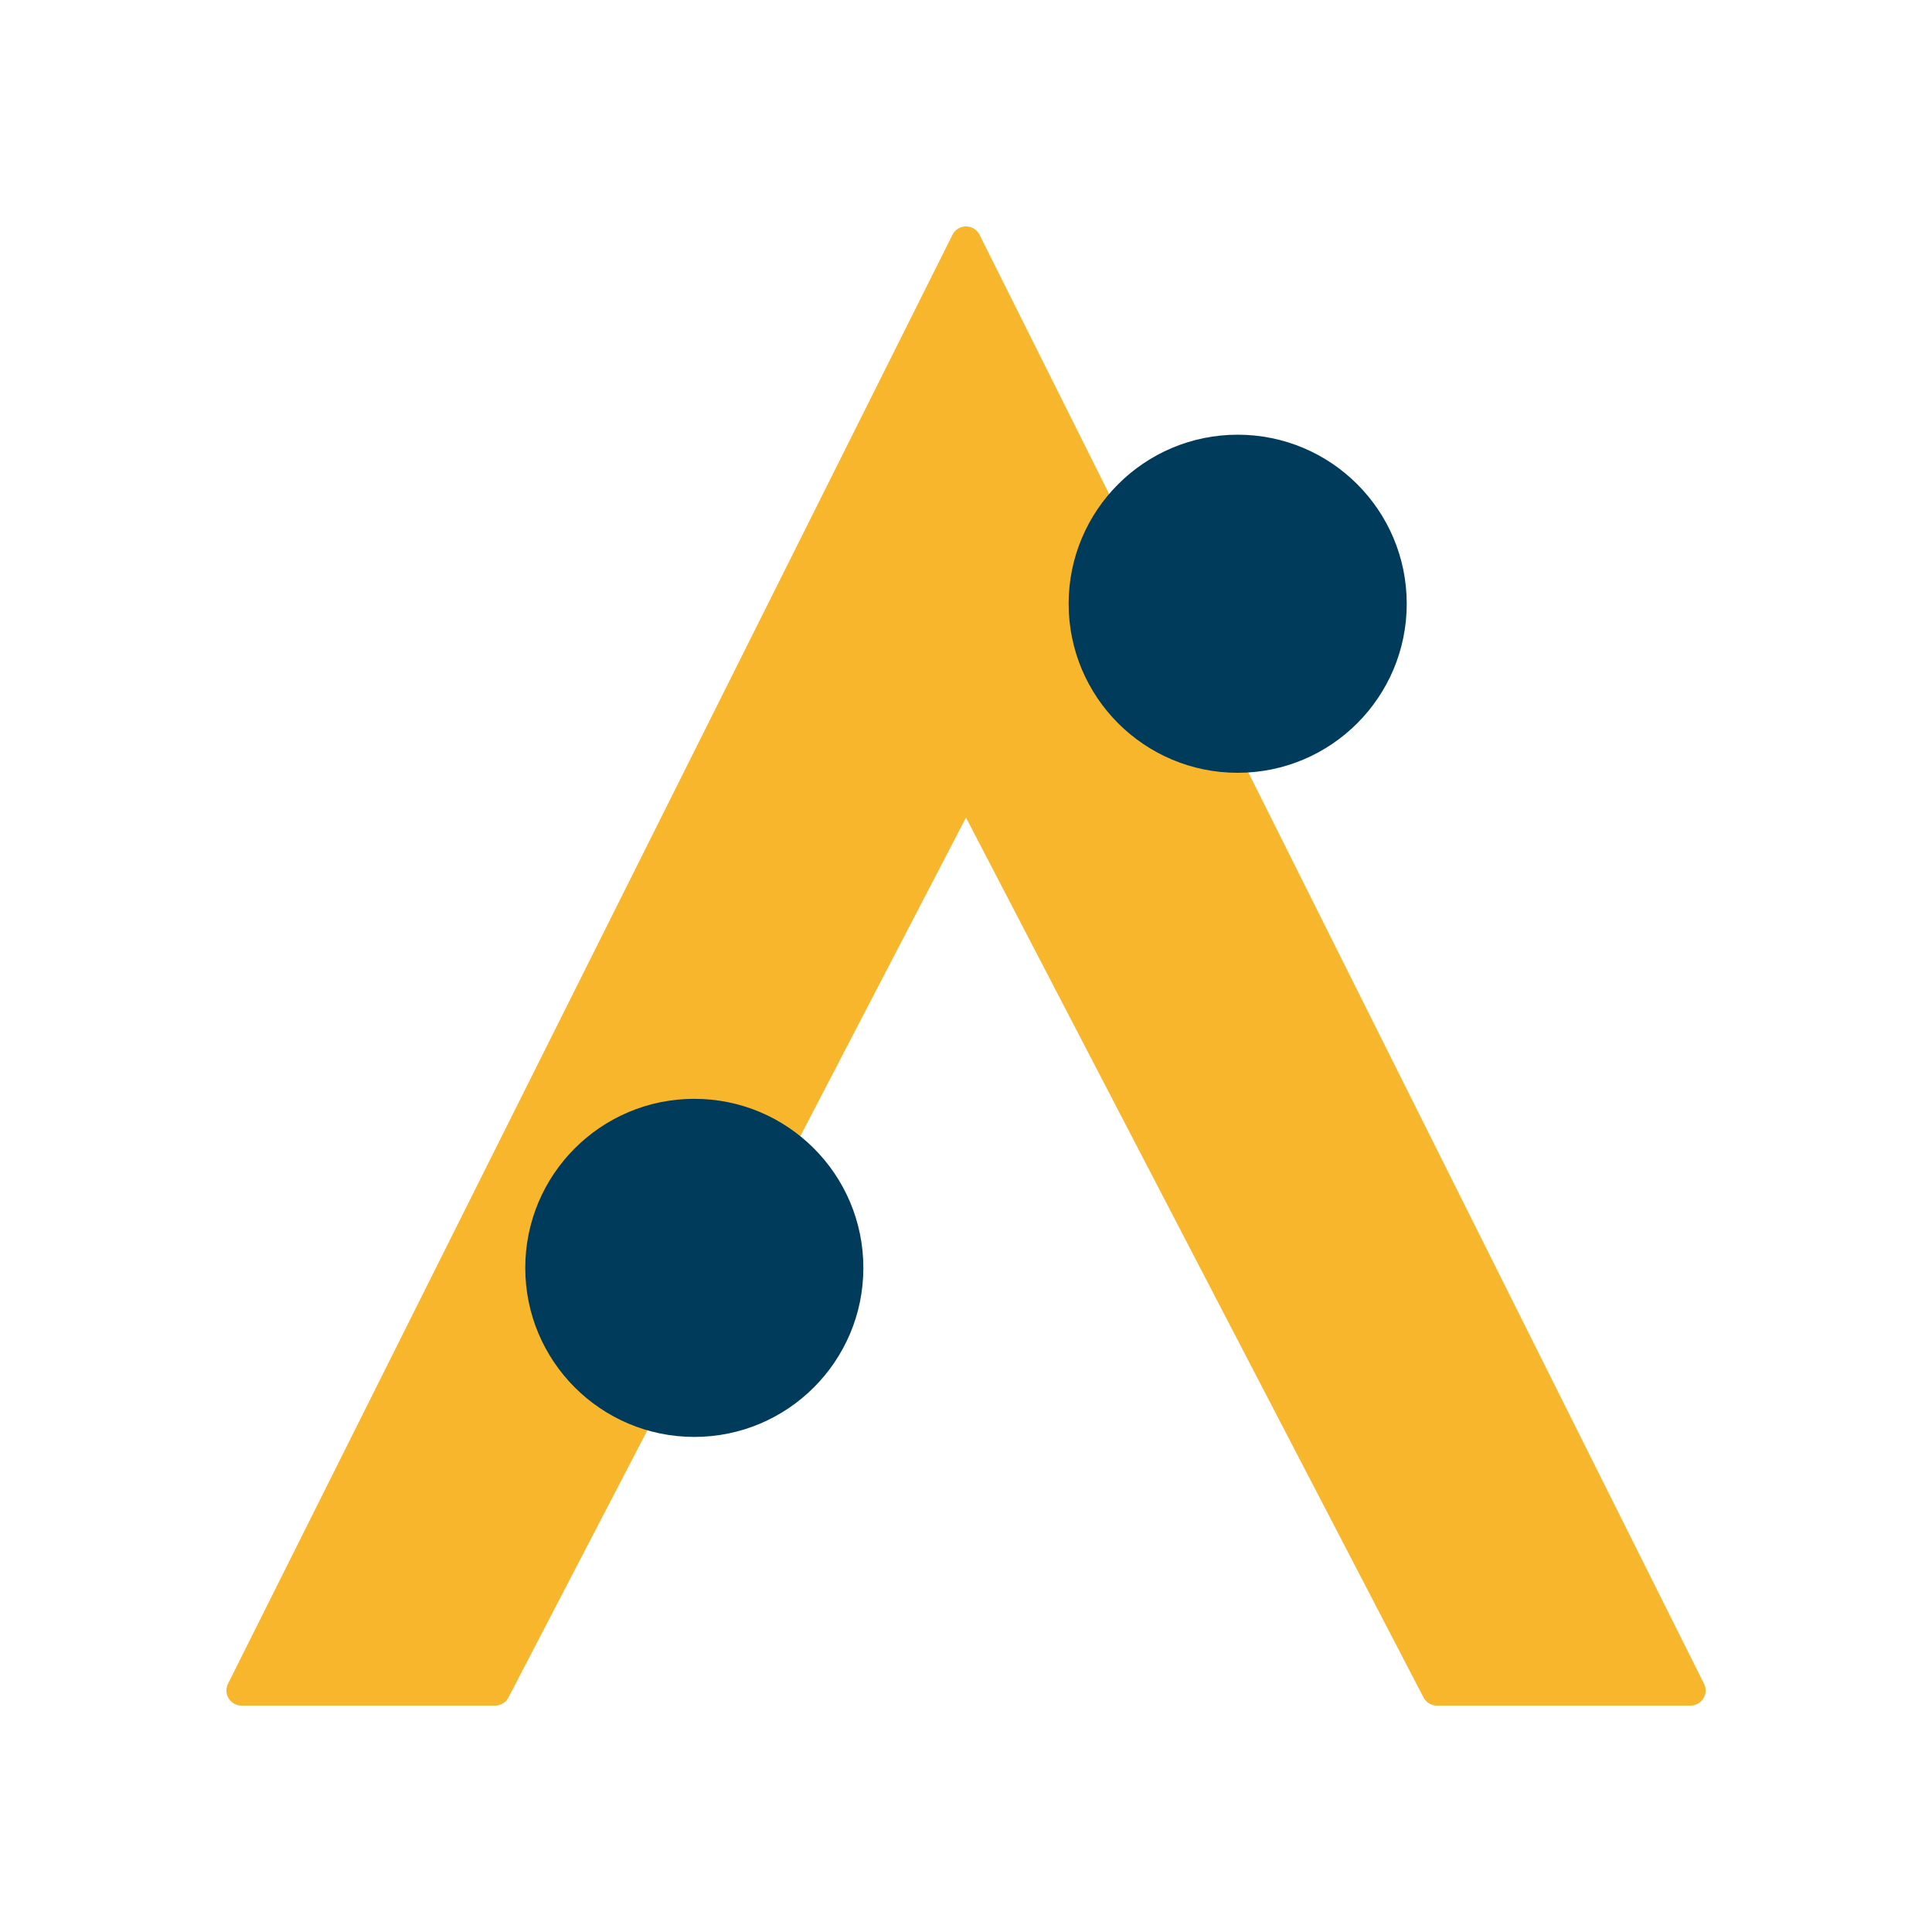
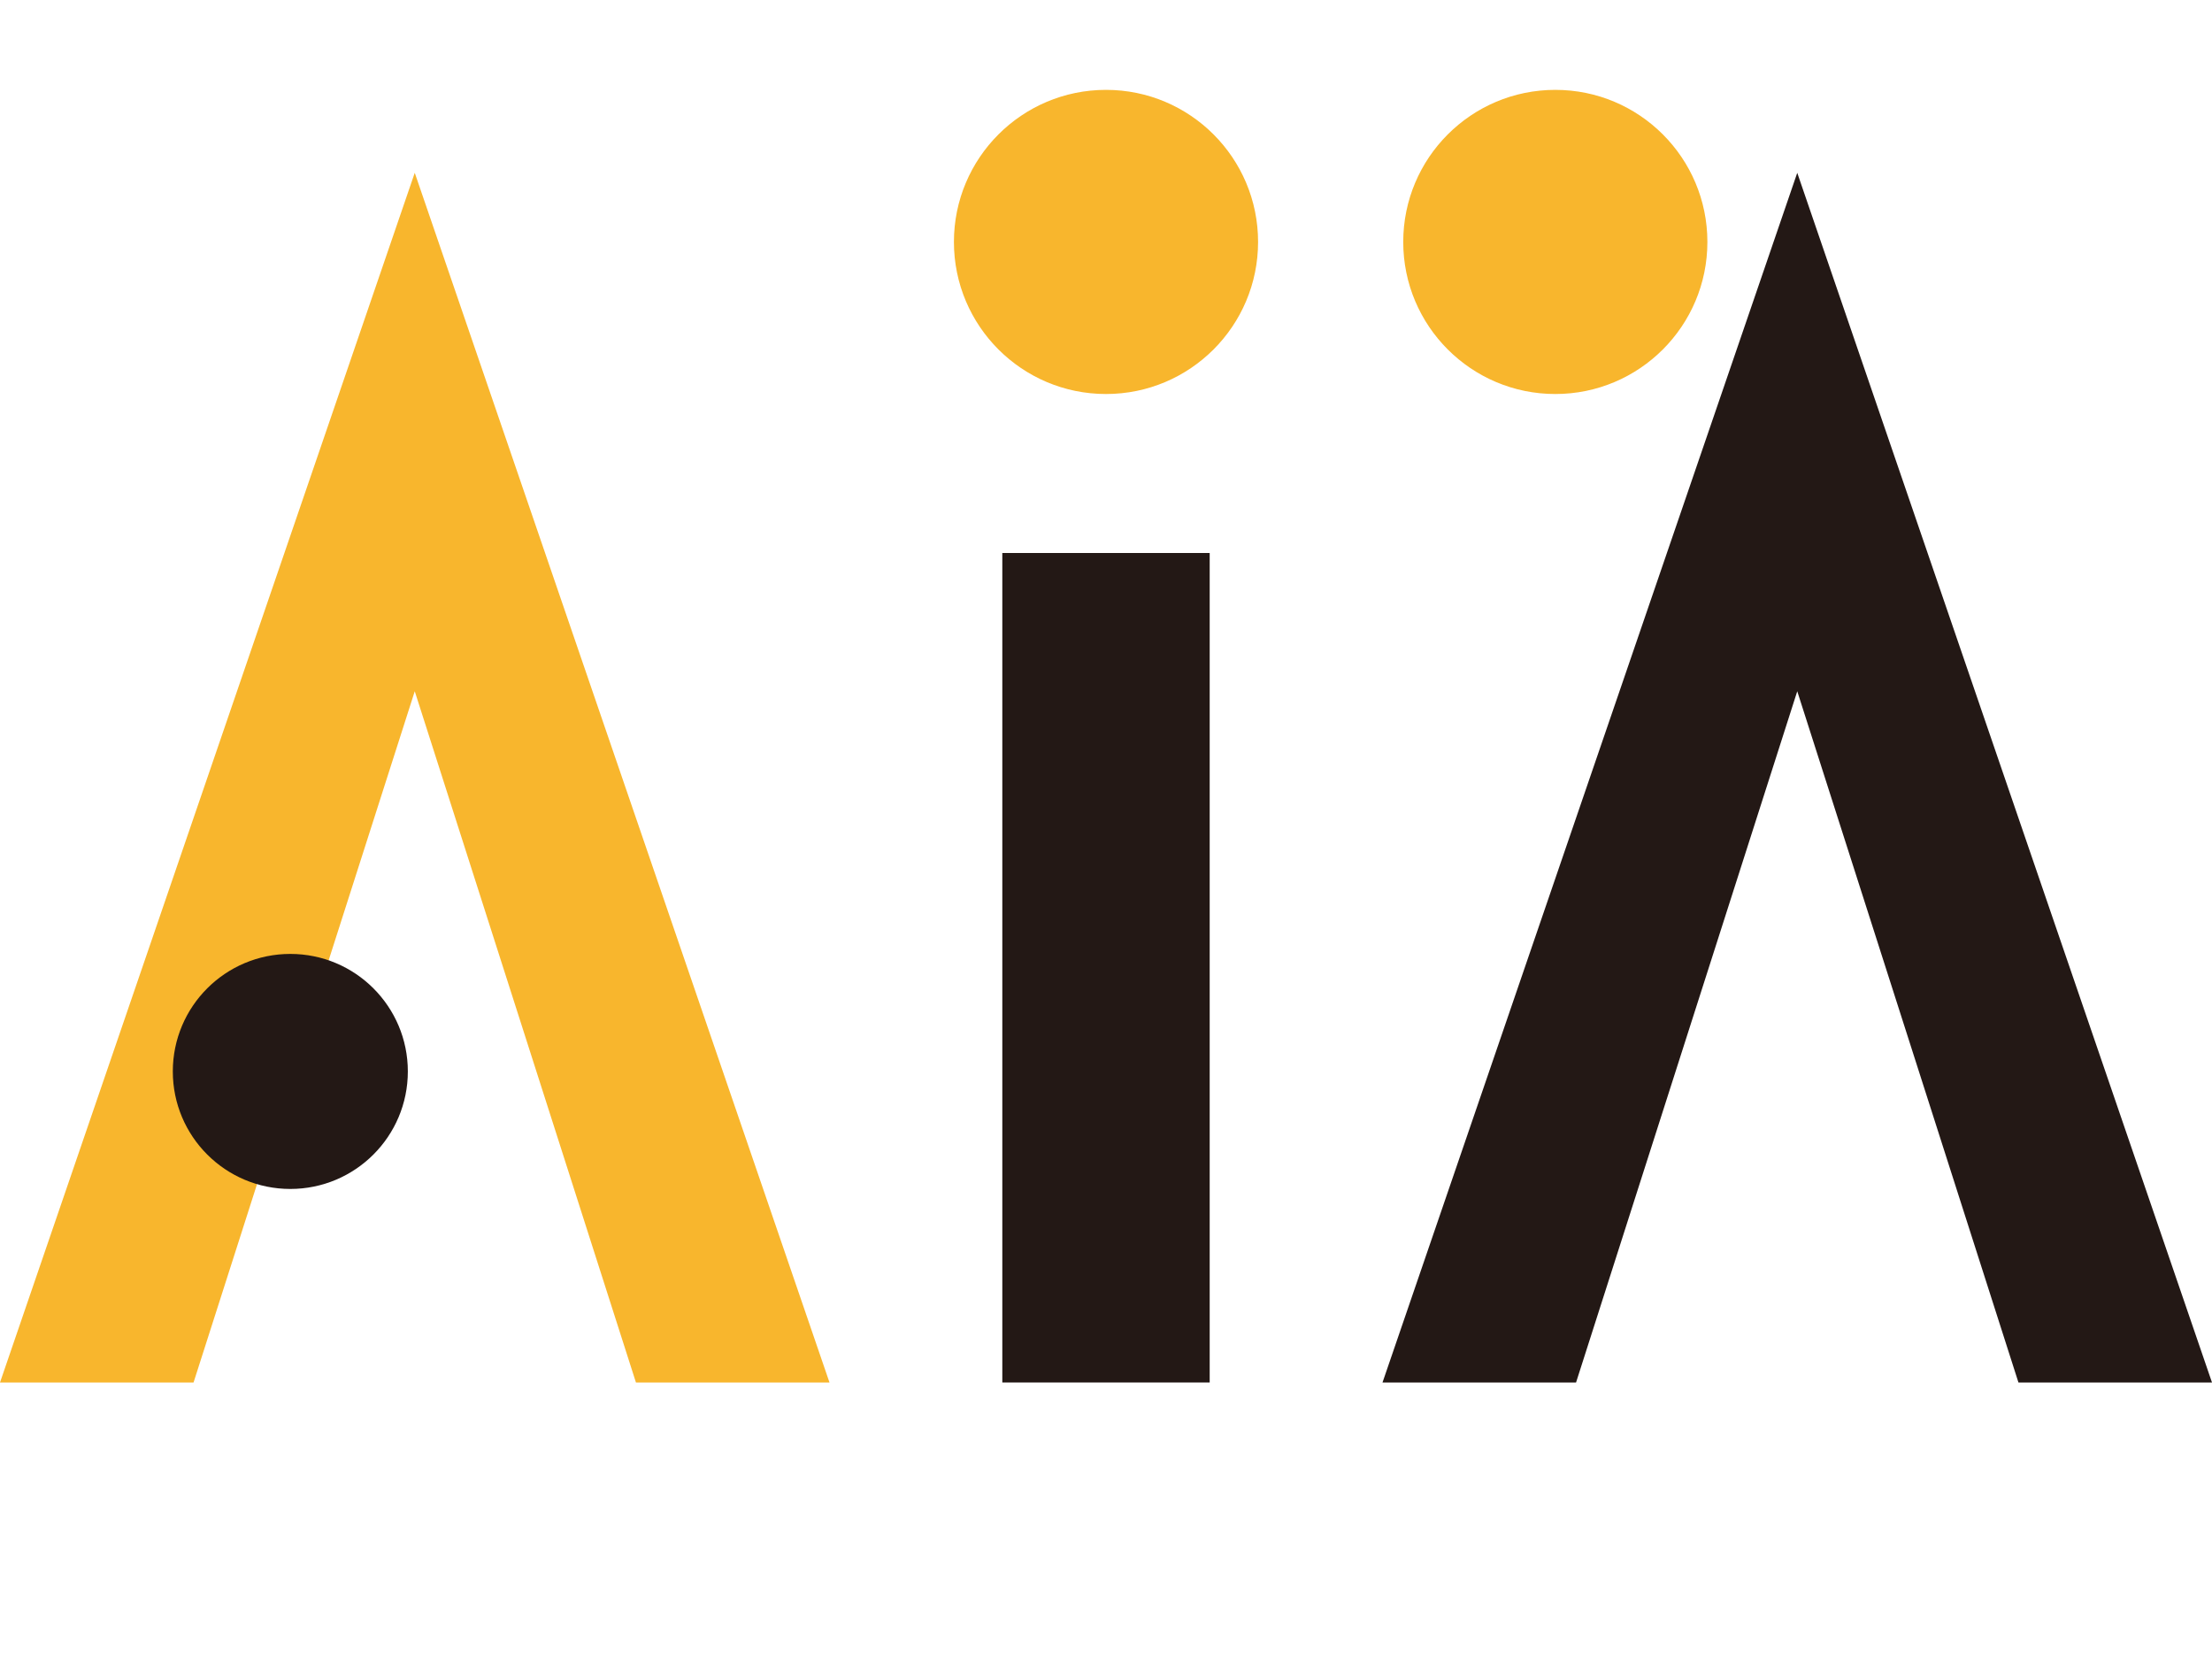
- <svg xmlns="http://www.w3.org/2000/svg" viewBox="0 0 32 32">
-   <path d="M16 4 L4 28 L8.2 28 L16 13 L23.8 28 L28 28 Z" fill="#f8b62d" stroke="#f8b62d" stroke-width="0.5" stroke-linejoin="round" />
-   <circle cx="11.5" cy="21" r="2.8" fill="#003b5c" />
-   <circle cx="20.5" cy="10" r="2.8" fill="#003b5c" />
+ <svg xmlns="http://www.w3.org/2000/svg" viewBox="0 0 32 24">
+   <path d="M6 2.5 L0 20 L2.8 20 L6 10 L9.2 20 L12 20 Z" fill="#f8b62d" />
+   <circle cx="4.2" cy="15.5" r="1.7" fill="#231815" />
+   <circle cx="16" cy="3.5" r="2.2" fill="#f8b62d" />
+   <path d="M14.5 8 L17.5 8 L17.5 20 L14.5 20 Z" fill="#231815" />
+   <circle cx="22.5" cy="3.5" r="2.2" fill="#f8b62d" />
+   <path d="M26 2.5 L20 20 L22.8 20 L26 10 L29.2 20 L32 20 Z" fill="#231815" />
</svg>
